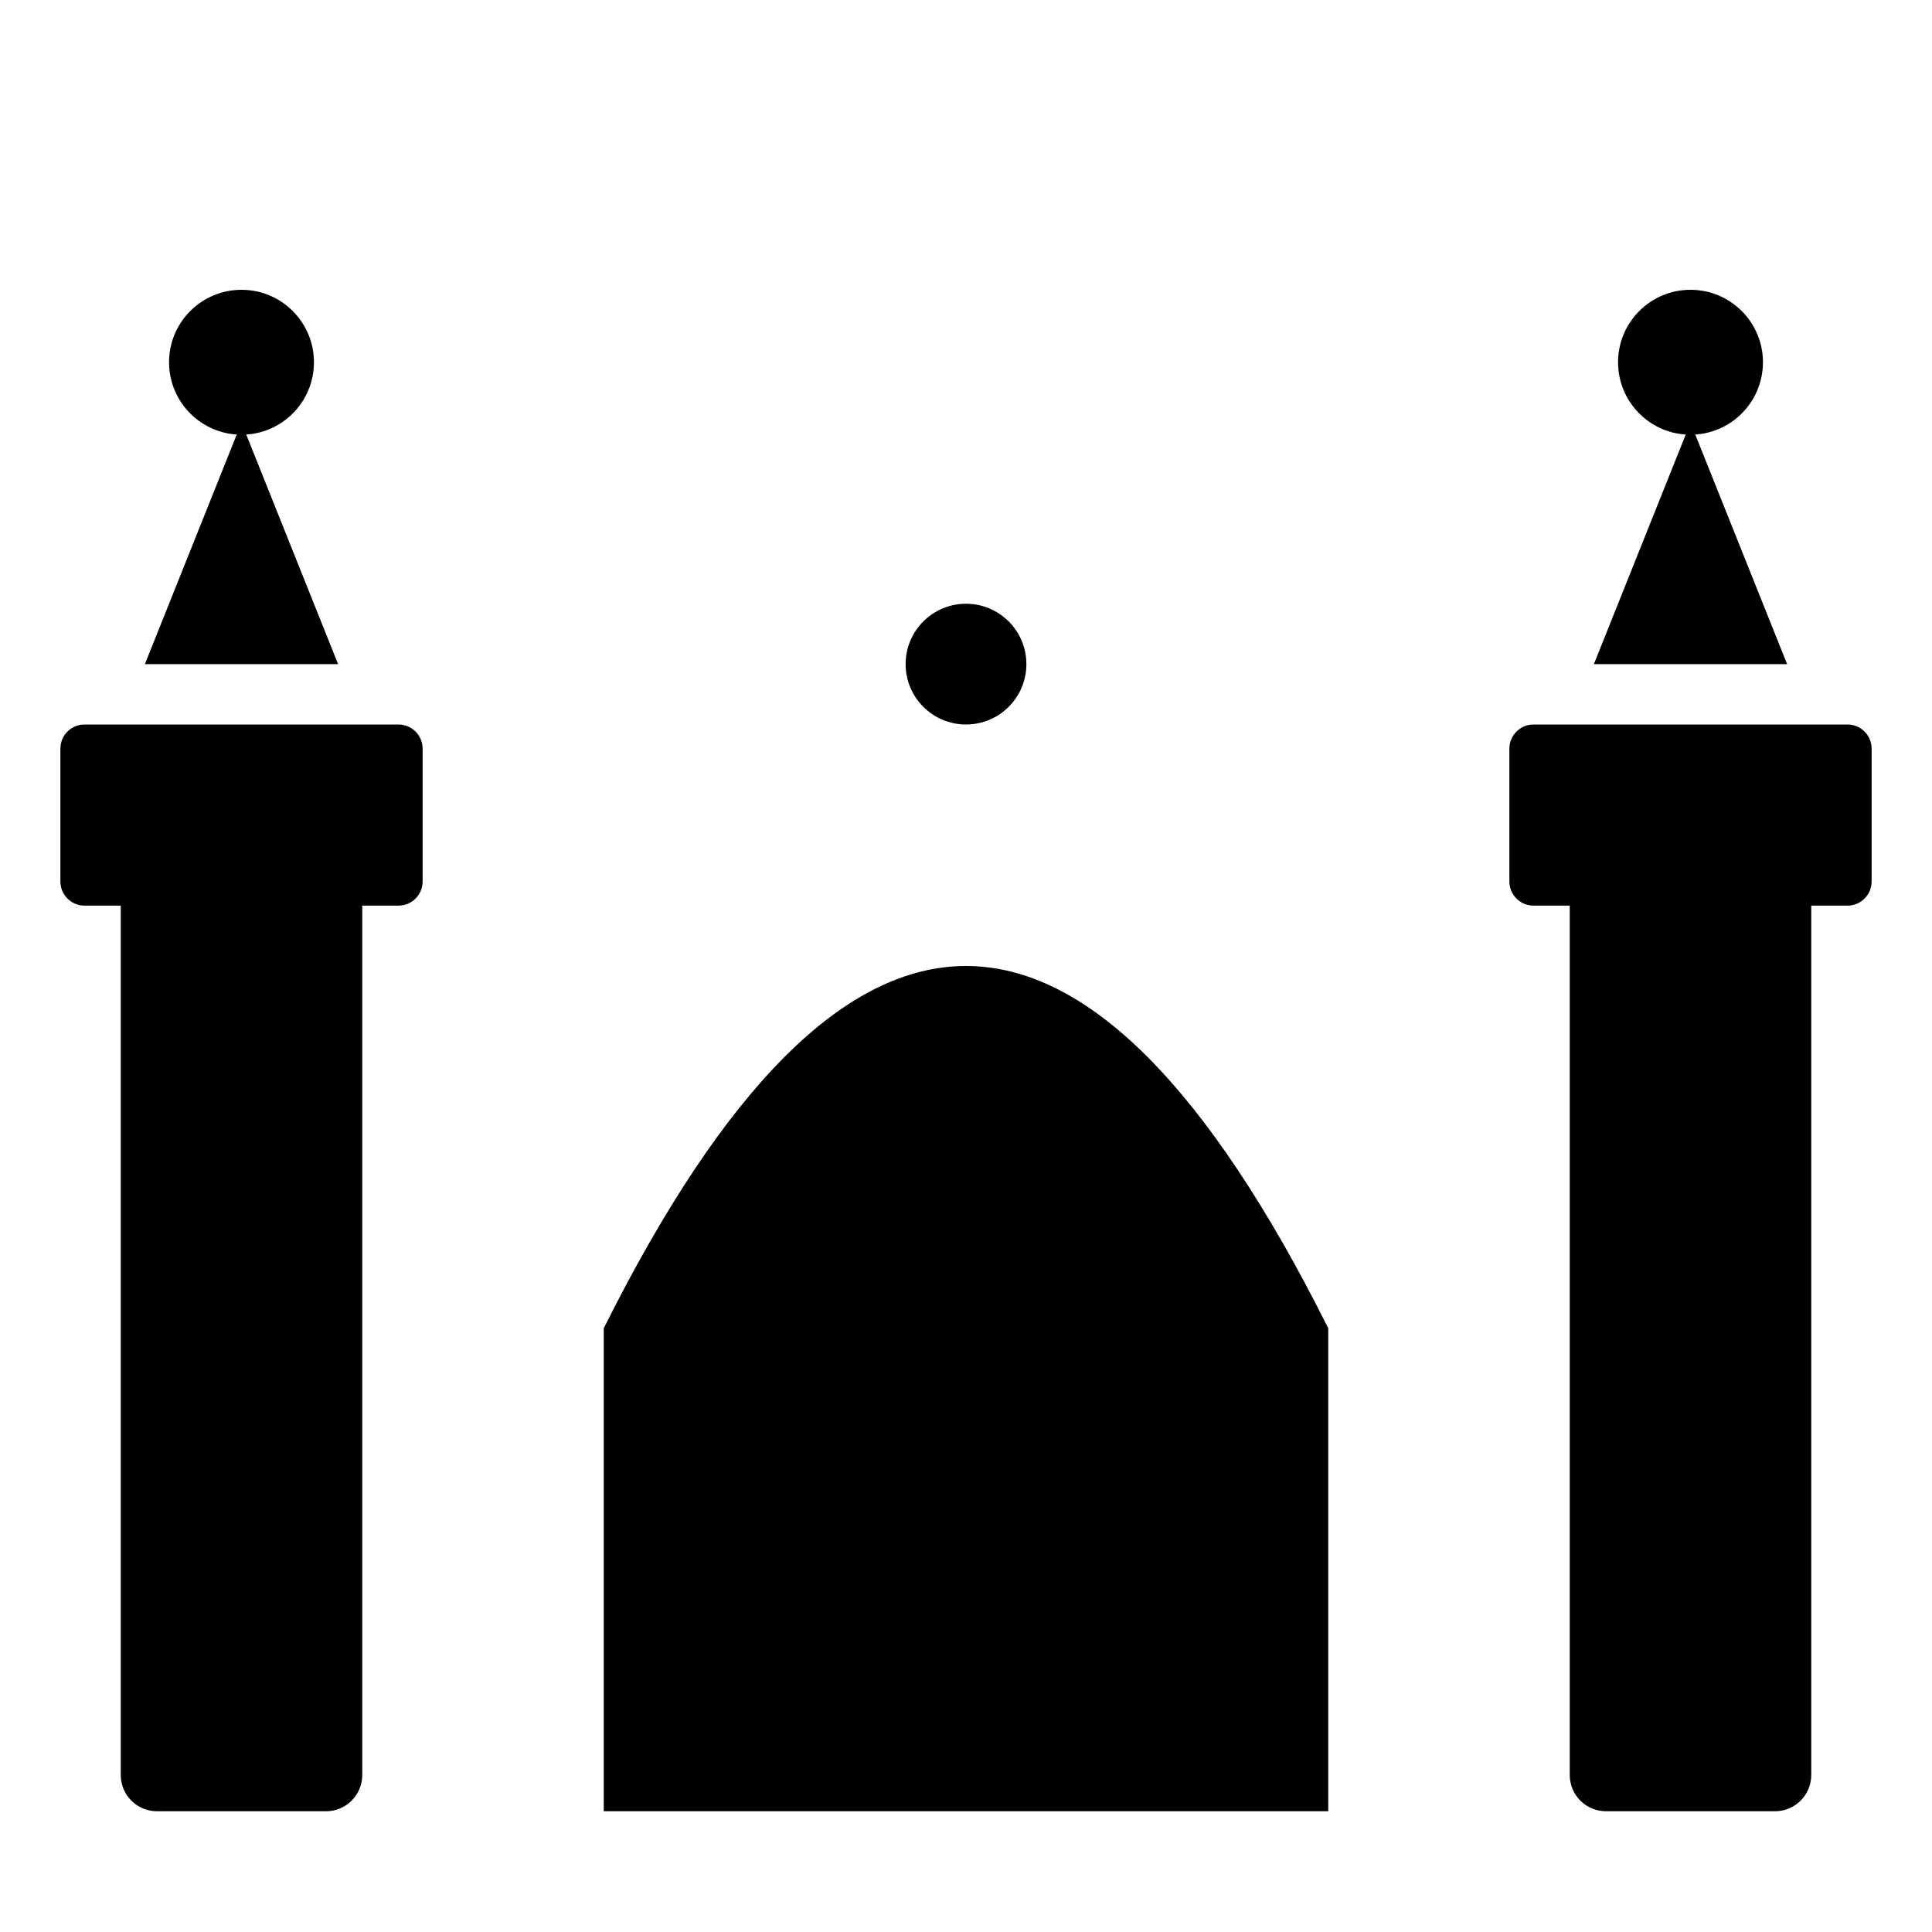
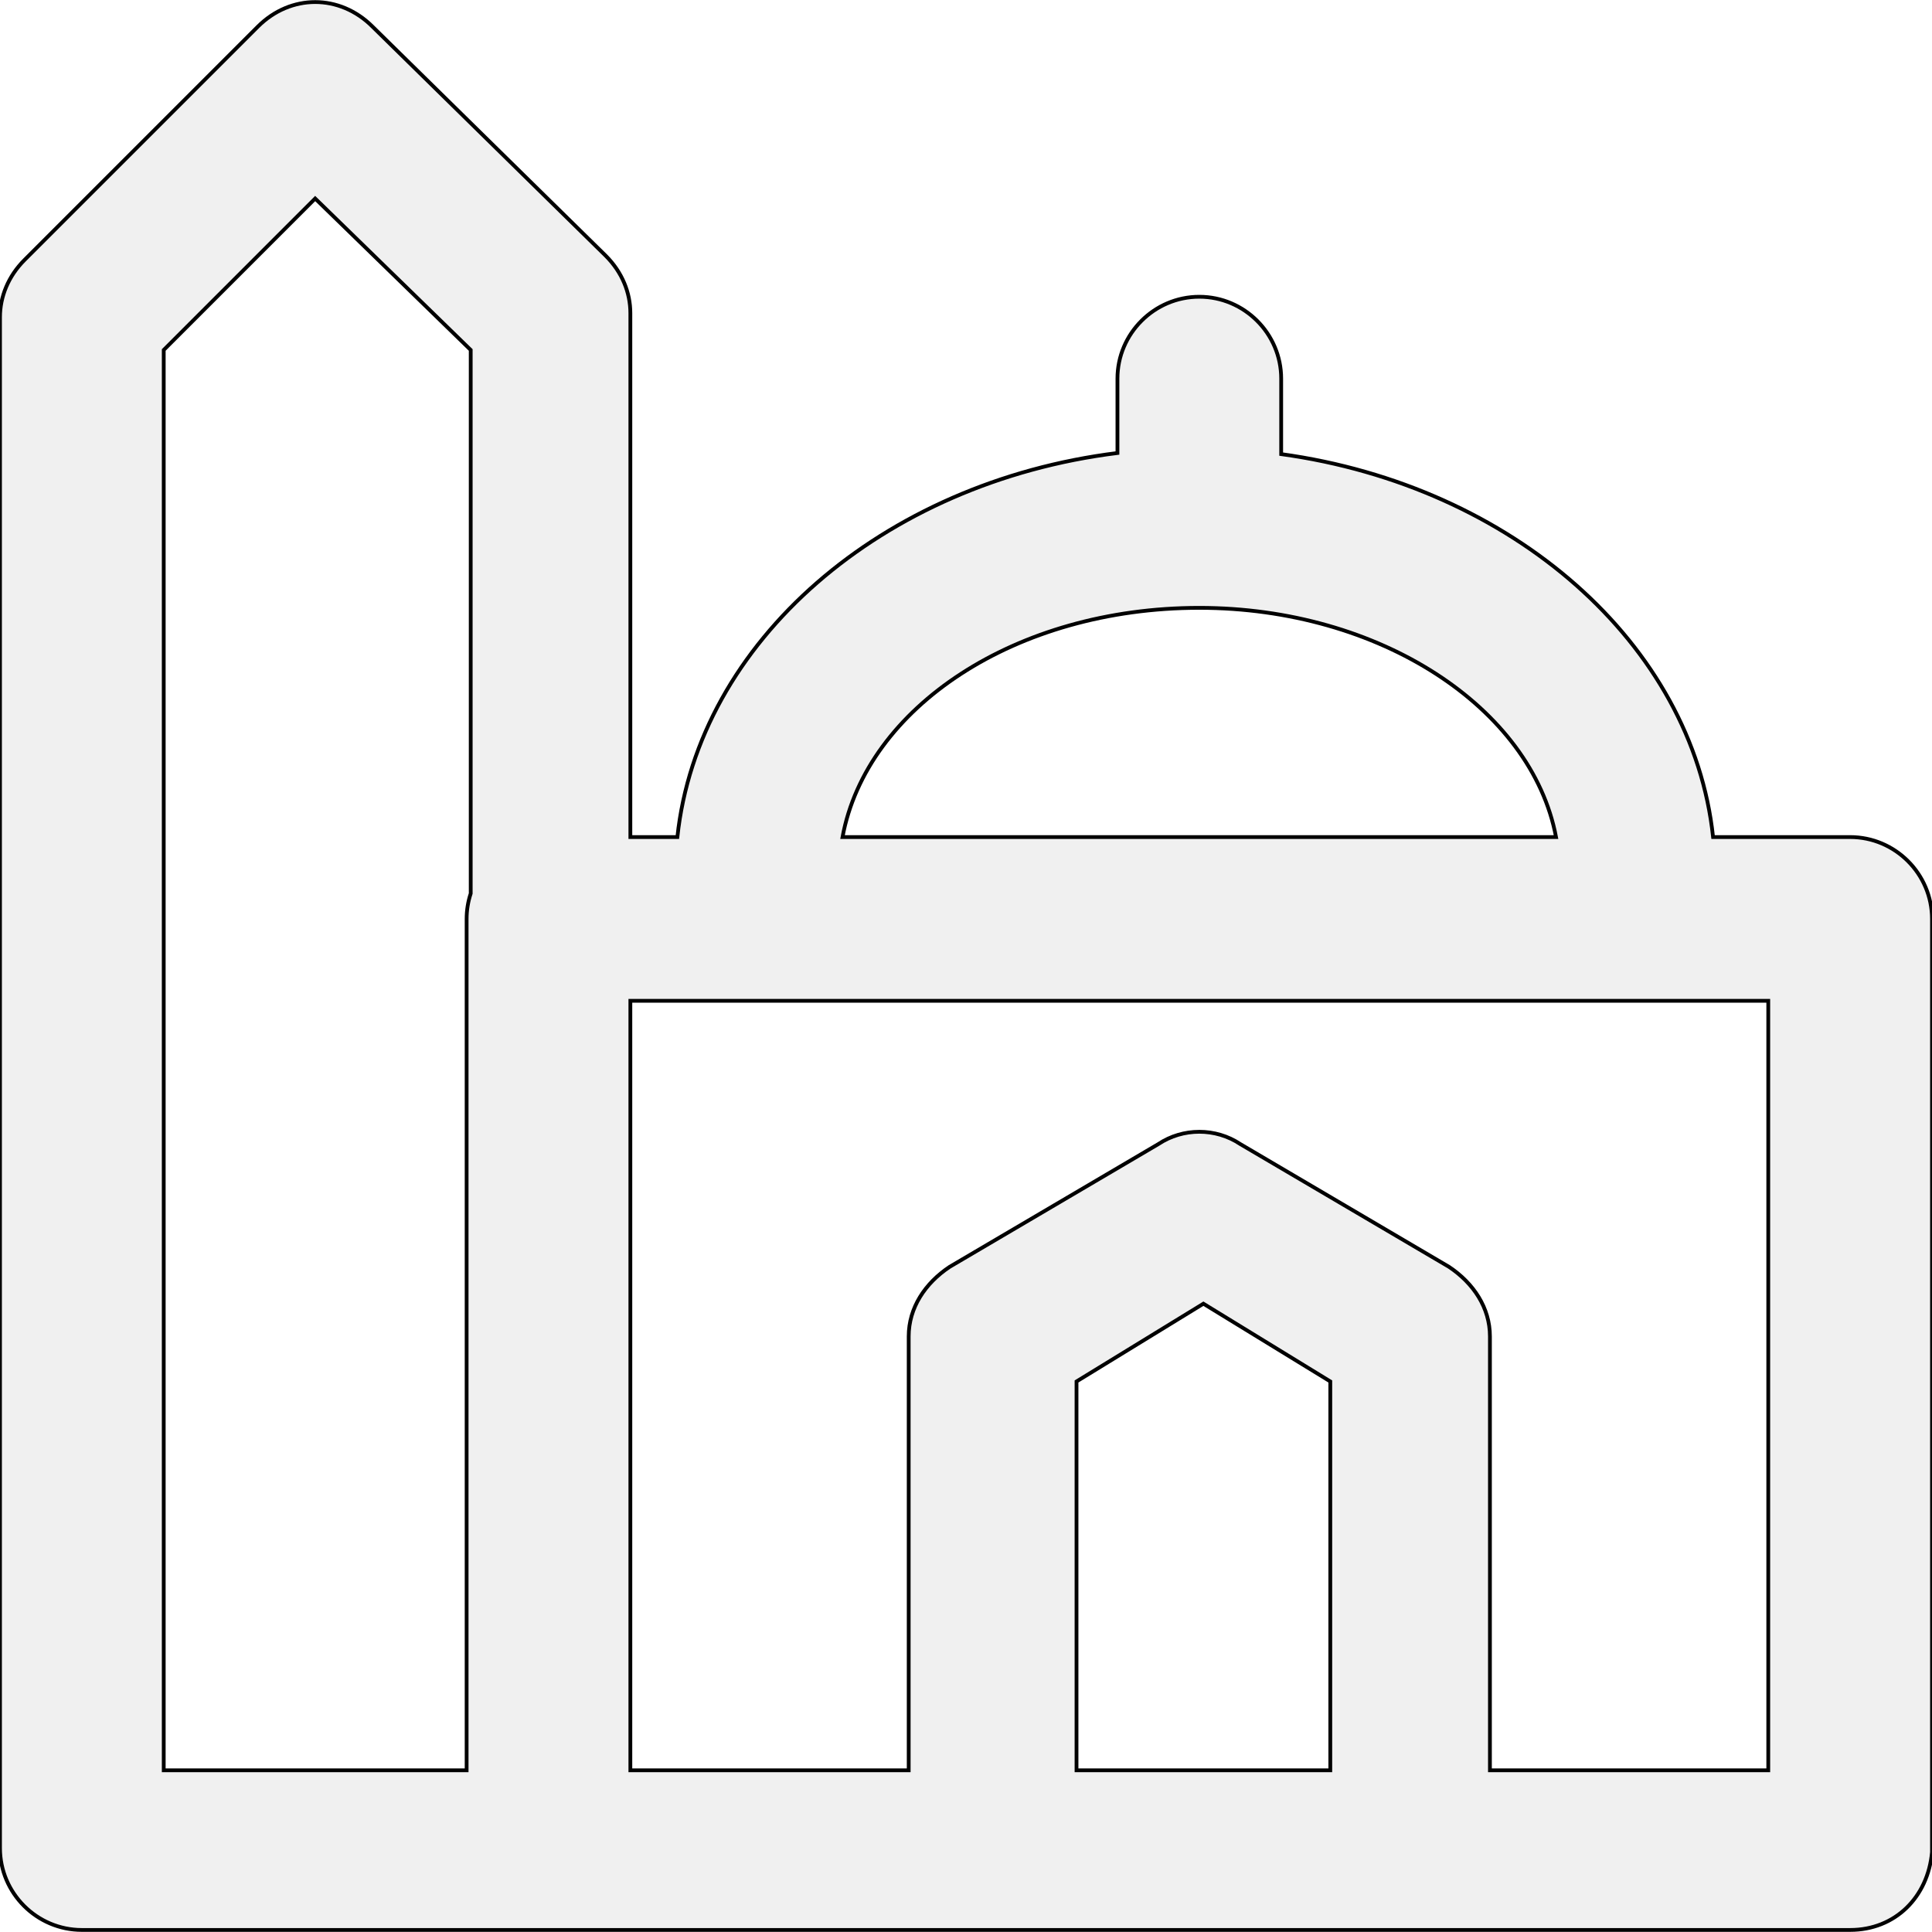
- <svg xmlns="http://www.w3.org/2000/svg" width="16" height="16" viewBox="0 0 16 16">
-   <style>
-     * { fill: currentColor; }
-   </style>
-   <rect x="1" y="7" width="2" height="8" rx="0.3" />
-   <rect x="0.5" y="6" width="3" height="1.5" rx="0.2" />
-   <path d="M2 3.5 L2.8 5.5 L1.2 5.5 Z" />
-   <circle cx="2" cy="3" r="0.6" />
-   <path d="M5 11 Q8 5 11 11 L11 15 L5 15 Z" />
-   <circle cx="8" cy="5.5" r="0.5" />
-   <rect x="13" y="7" width="2" height="8" rx="0.3" />
-   <rect x="12.5" y="6" width="3" height="1.5" rx="0.2" />
-   <path d="M14 3.5 L14.8 5.5 L13.2 5.5 Z" />
-   <circle cx="14" cy="3" r="0.6" />
+ <svg xmlns="http://www.w3.org/2000/svg" height="64px" width="64px" version="1.1" id="Layer_1" viewBox="0 0 512 512" xml:space="preserve" fill="#000000" stroke="#000000">
+   <g id="SVGRepo_bgCarrier" stroke-width="0" />
+   <g id="SVGRepo_tracerCarrier" stroke-linecap="round" stroke-linejoin="round" />
+   <g id="SVGRepo_iconCarrier">
+     <g>
+       <g>
+         <path style="fill:#f0f0f0;" d="M490.305,221.83h-36.324c-5.44-51.155-53.174-93.042-114.455-101.488v-20.003 c0-11.932-9.763-21.695-21.695-21.695s-21.695,9.763-21.695,21.695v19.713c-62.322,7.745-111.121,50.021-116.625,101.778h-12.46 V82.983c0-5.424-2.169-10.847-6.508-15.186L98.712,7.051c-8.678-8.678-21.695-8.678-30.373,0L6.508,68.881 C2.169,73.22,0,78.644,0,84.068v405.695c0,11.932,9.763,21.695,21.695,21.695h123.661h117.153h110.644h117.153 c11.932,0,20.61-8.678,21.695-20.61V243.525C512,231.593,502.237,221.83,490.305,221.83z M317.831,161.085 c47.649,0,88.023,26.346,94.534,60.746H223.275C229.639,187.431,269.189,161.085,317.831,161.085z M43.39,92.746L83.525,52.61 l41.22,40.136v144.037c-0.7,2.125-1.085,4.39-1.085,6.742v225.627H43.39V92.746z M285.288,469.152V366.102l33.627-20.61 l33.627,20.61v103.051H285.288z M468.61,469.152h-73.763V354.169c0-7.593-4.339-14.102-10.847-18.441l-55.322-32.542 c-6.508-4.339-15.186-4.339-21.695,0l-55.322,32.542c-6.508,4.339-10.847,10.847-10.847,18.441v114.983h-73.763V265.22H468.61 V469.152z" />
+       </g>
+     </g>
+   </g>
</svg>
